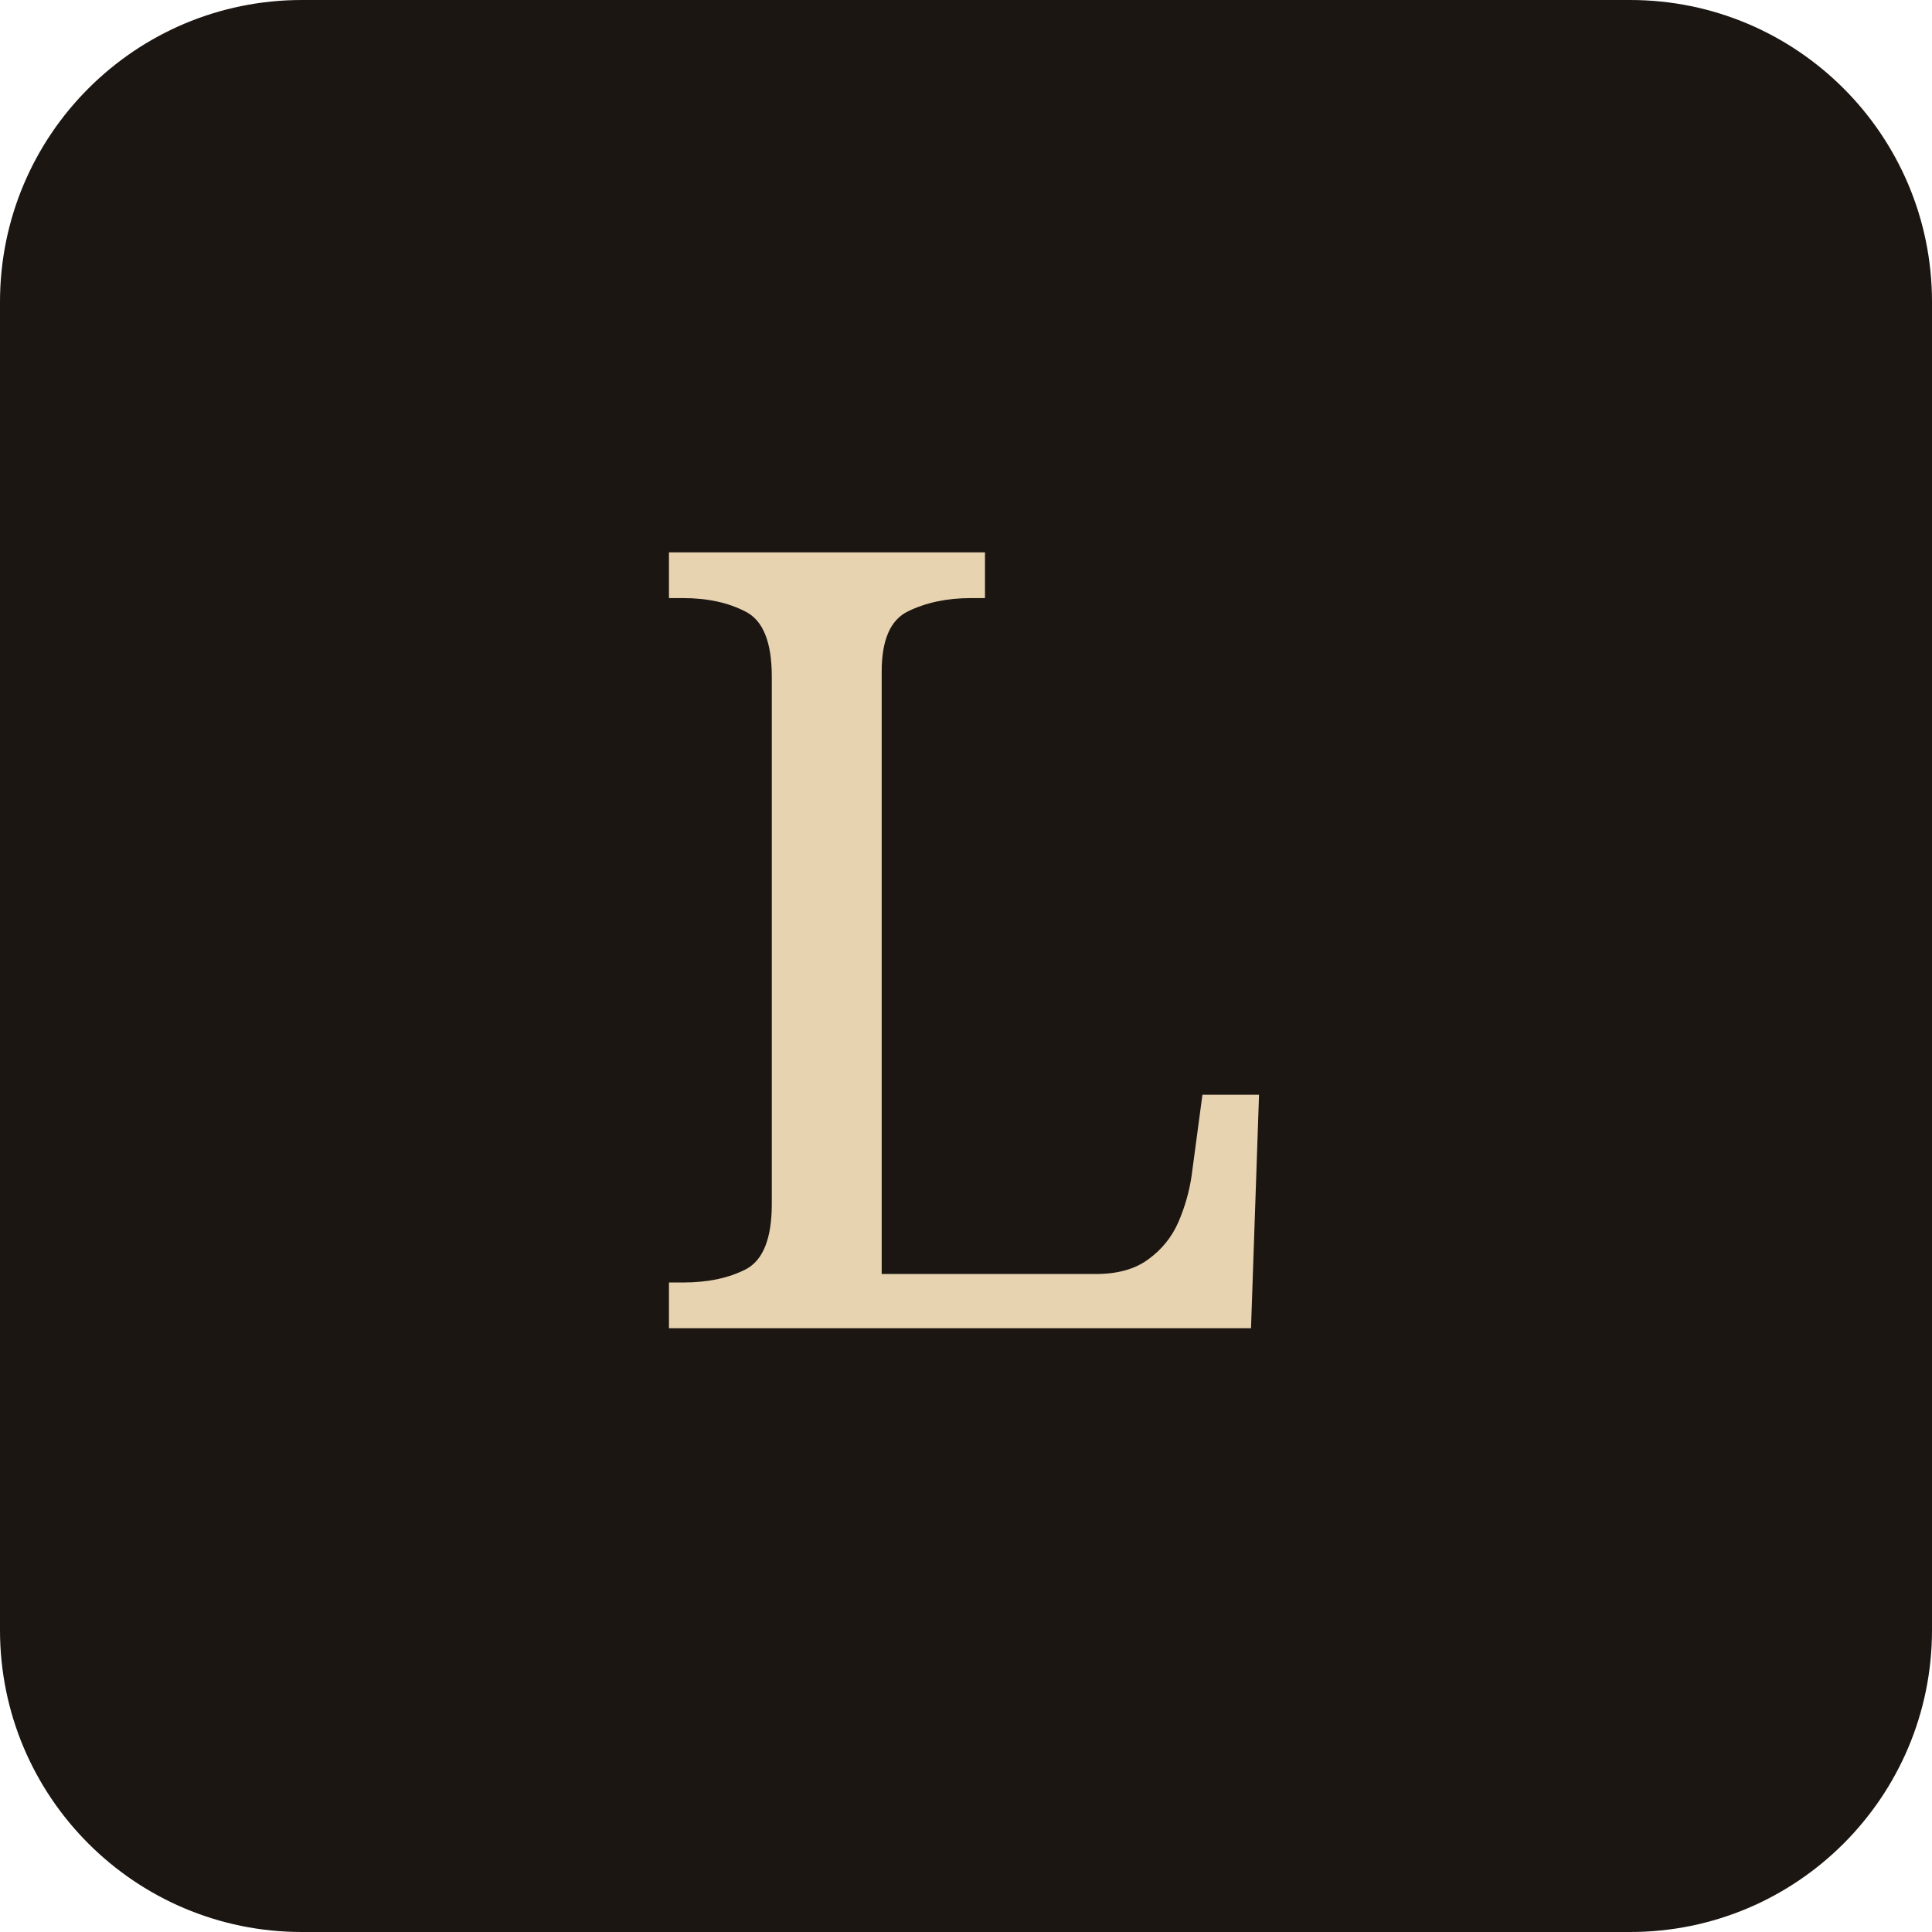
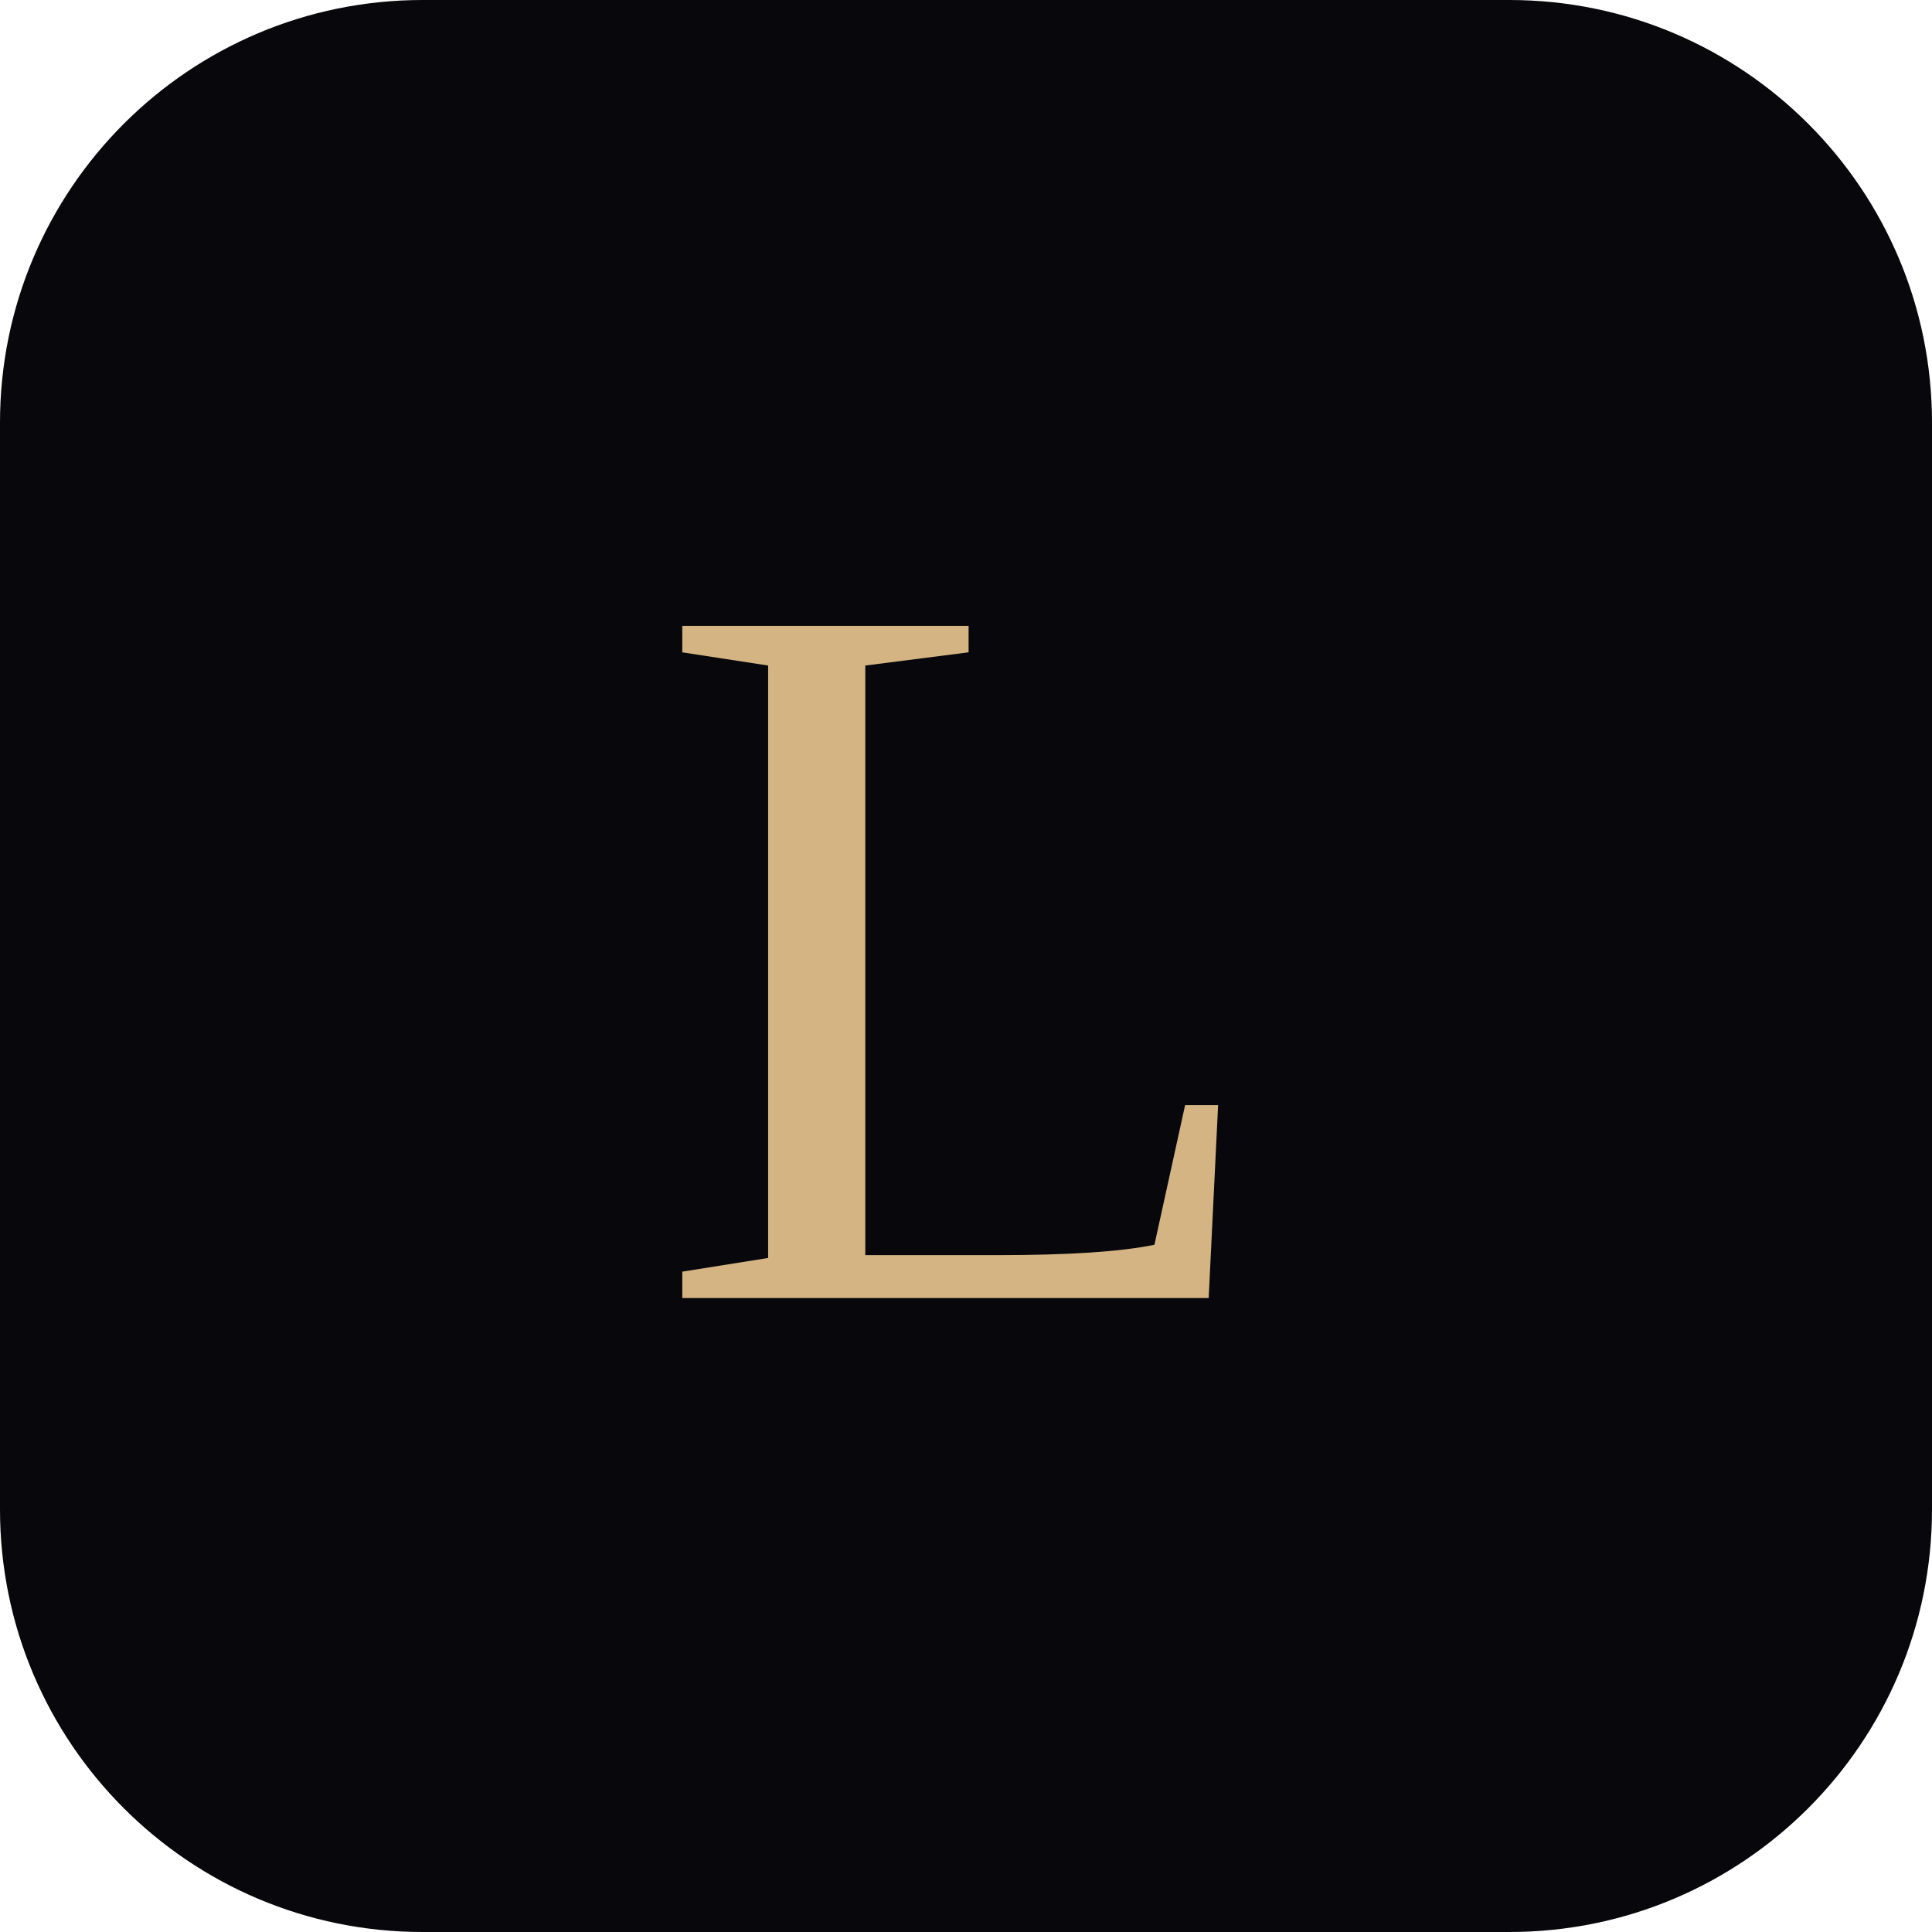
<svg xmlns="http://www.w3.org/2000/svg" viewBox="0 0 64 64">
-   <rect width="64" height="64" rx="10" fill="#1c1612" />
-   <text x="32" y="44" text-anchor="middle" font-family="Georgia, serif" font-size="36" fill="#e7d3b0">L</text>
+   <rect width="64" height="64" rx="14" fill="#07070c" />
+   <text x="32" y="43" text-anchor="middle" font-family="Georgia, 'Times New Roman', serif" font-size="34" fill="#d4b483">L</text>
</svg>
